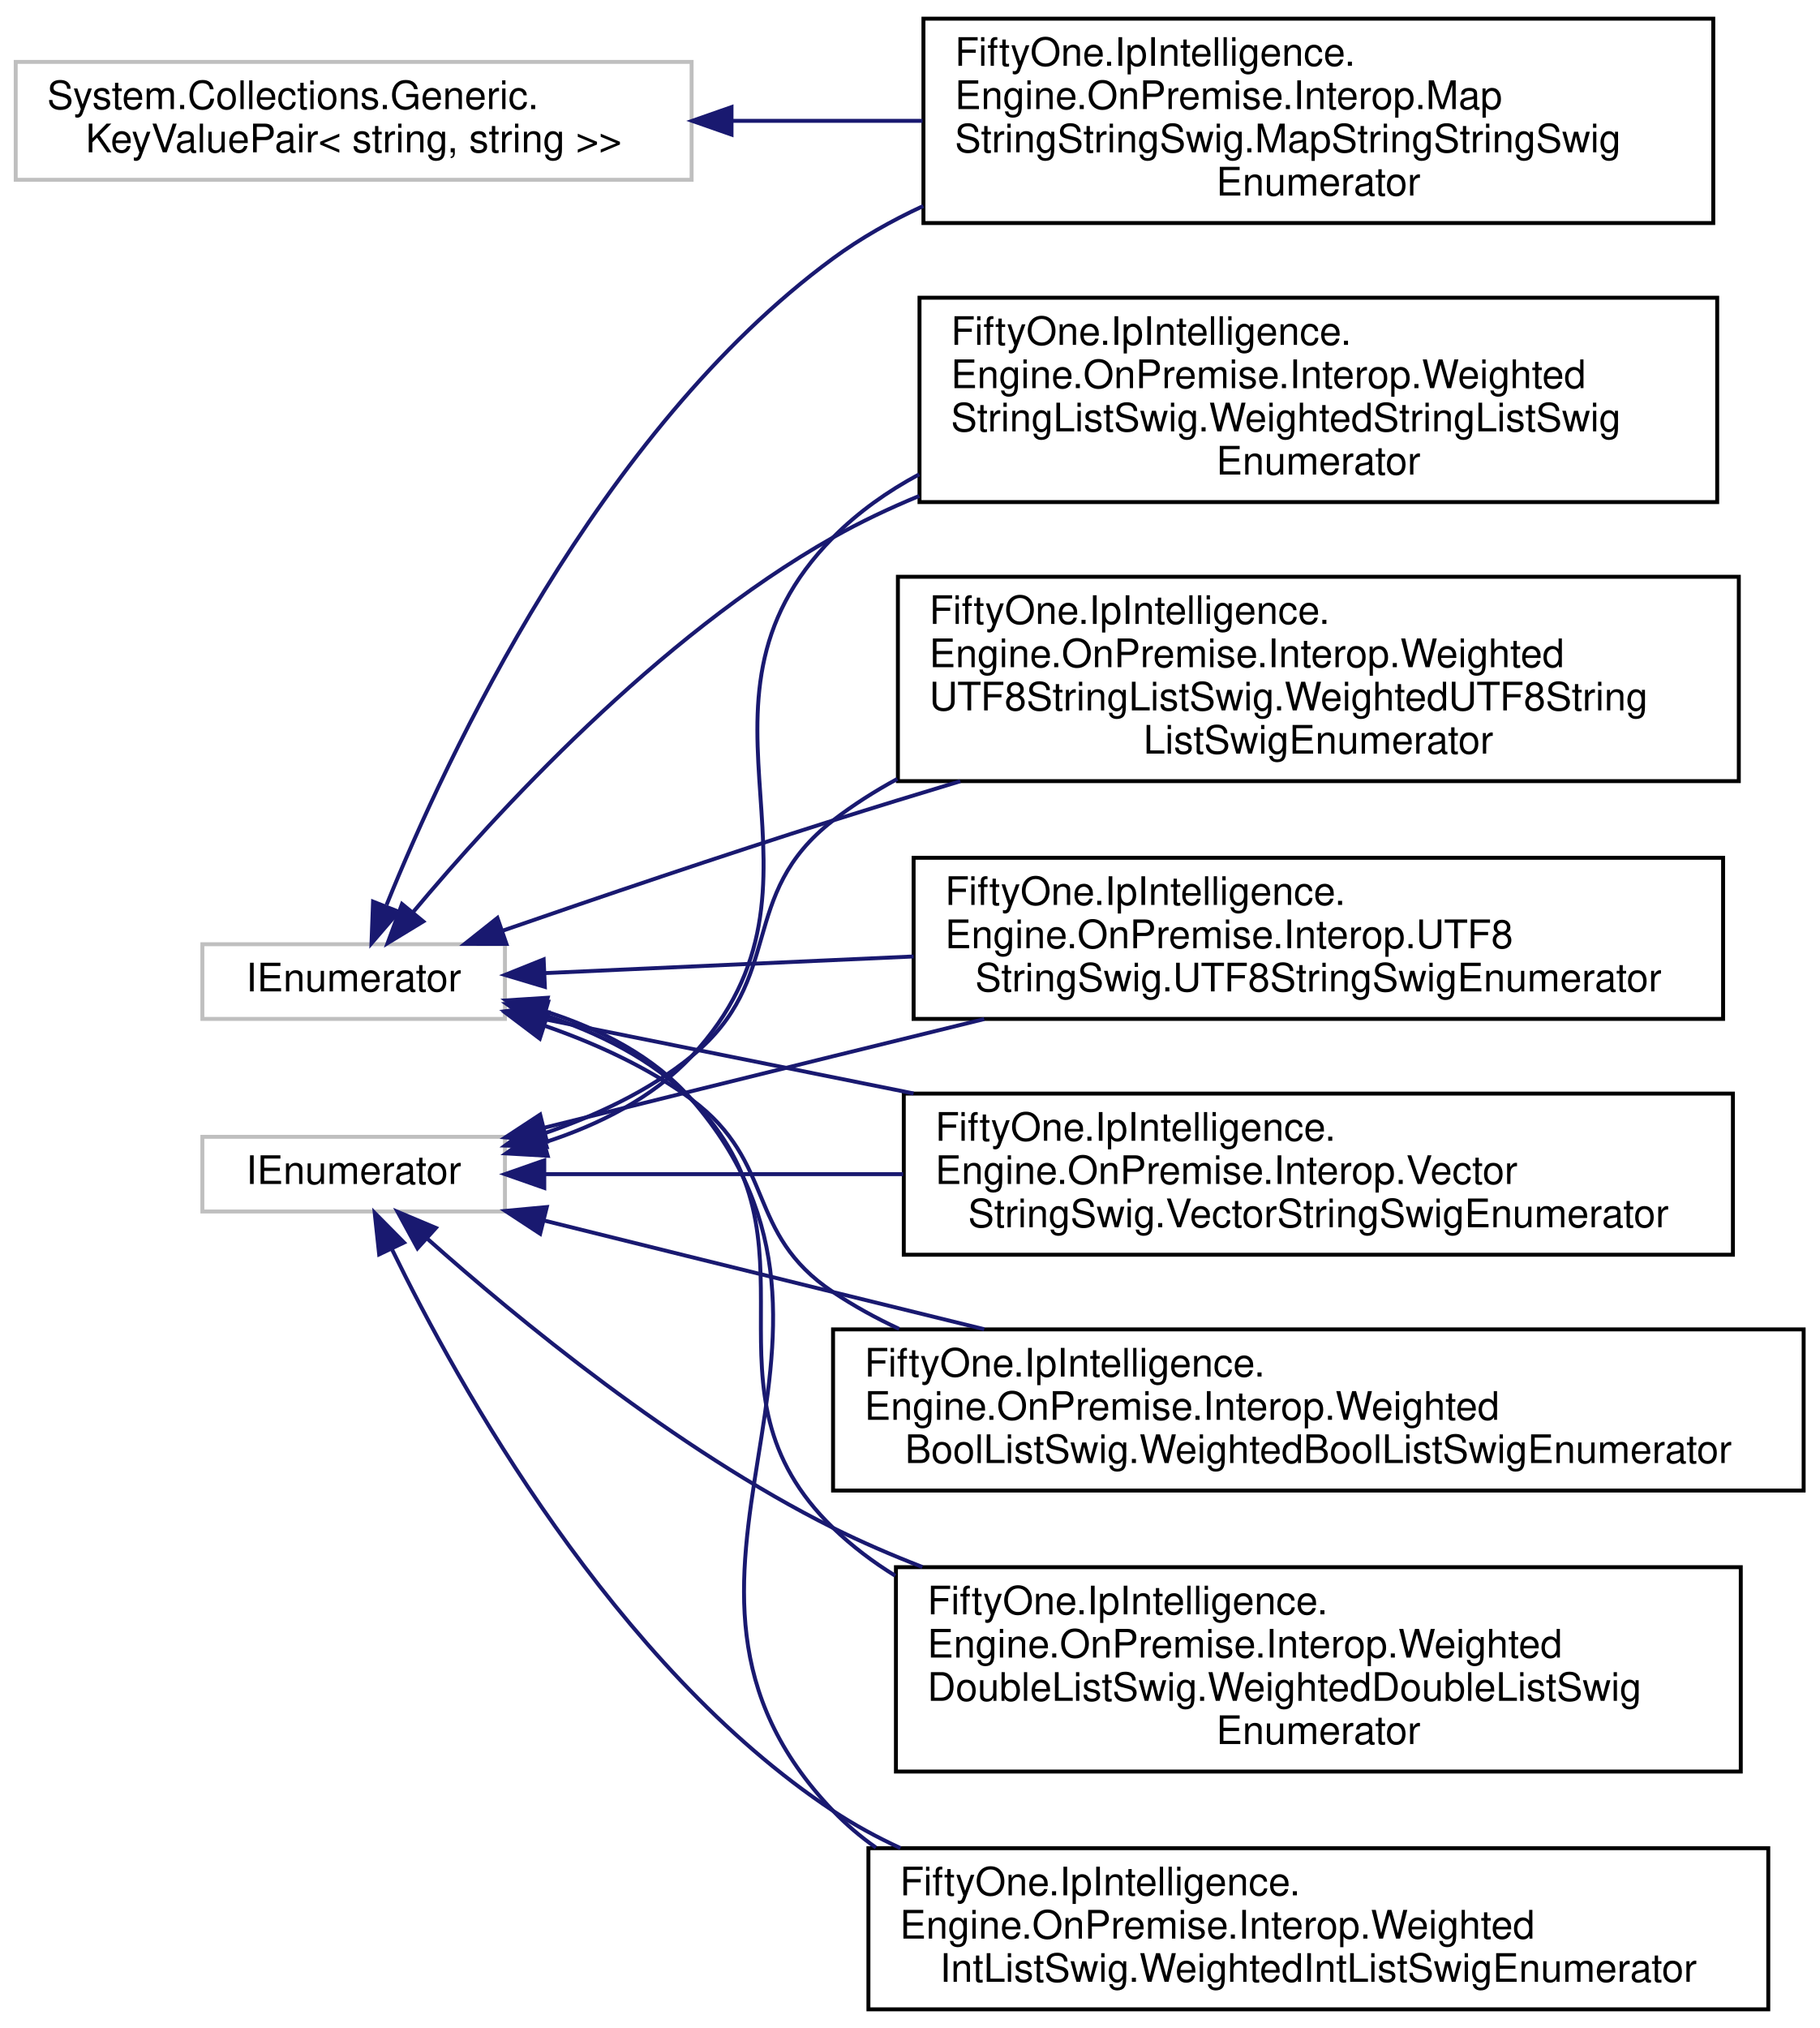
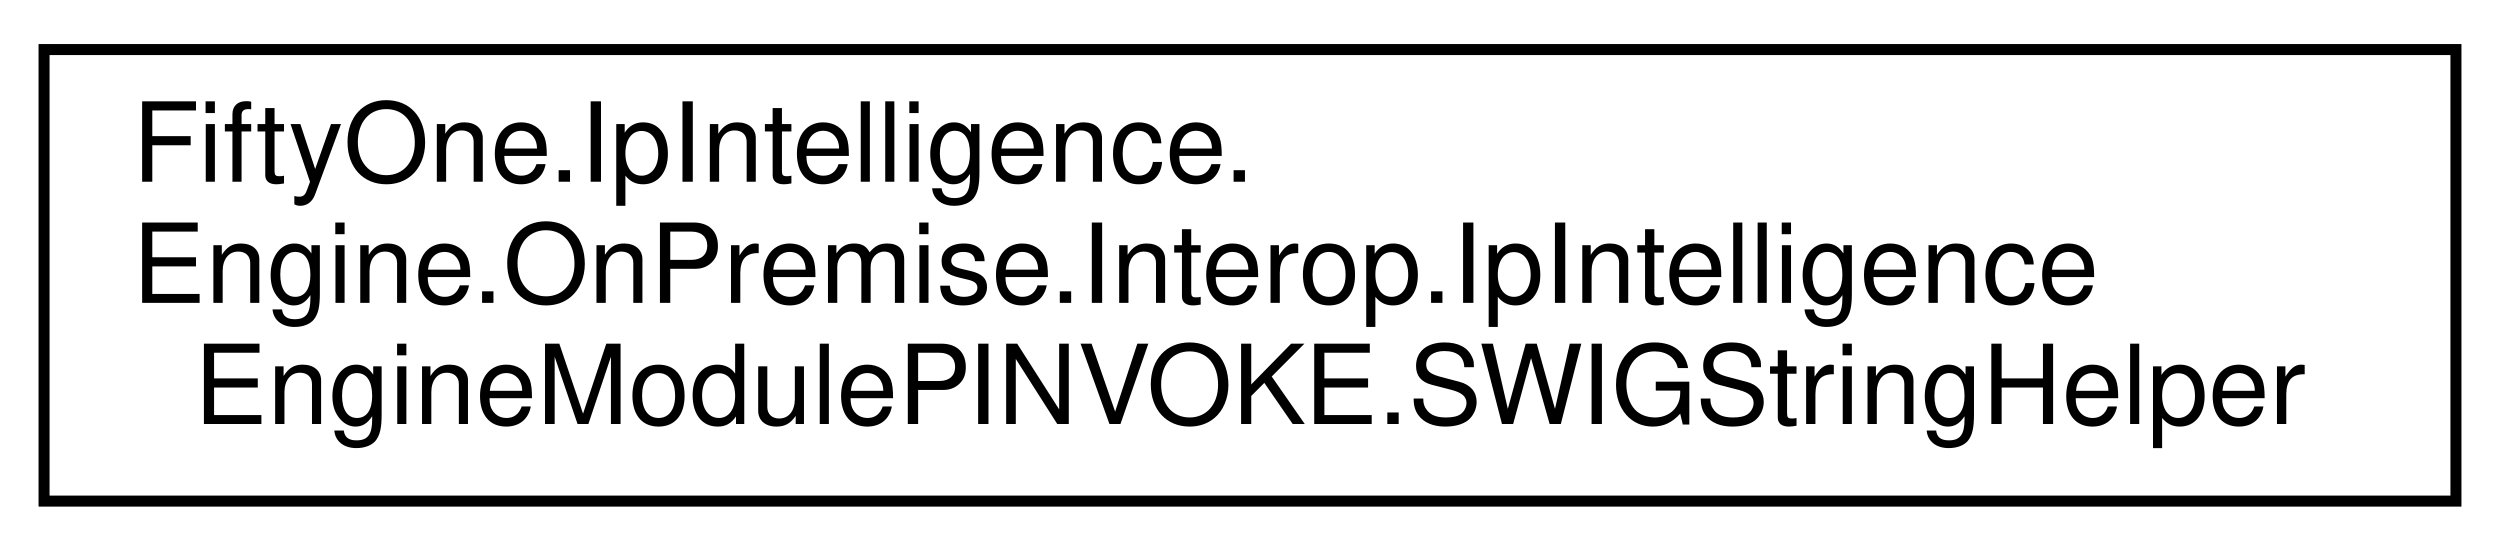
- <svg xmlns="http://www.w3.org/2000/svg" xmlns:xlink="http://www.w3.org/1999/xlink" width="463pt" height="516pt" viewBox="0.00 0.00 463.00 515.50">
-   <g id="graph0" class="graph" transform="scale(1 1) rotate(0) translate(4 511.5)">
+ <svg xmlns="http://www.w3.org/2000/svg" xmlns:xlink="http://www.w3.org/1999/xlink" width="227pt" height="50pt" viewBox="0.00 0.00 227.00 50.00">
+   <g id="graph0" class="graph" transform="scale(1 1) rotate(0) translate(4 46)">
    <g id="node1" class="node">
      <g id="a_node1">
-         <a xlink:title=" ">
-           <polygon fill="none" stroke="#bfbfbf" points="47.5,-252.5 47.5,-271.5 124.5,-271.5 124.5,-252.5 47.5,-252.5" />
-           <text text-anchor="middle" x="86" y="-259.5" font-family="Helvetica,sans-Serif" font-size="10.00">IEnumerator</text>
+         <a xlink:href="class_fifty_one_1_1_ip_intelligence_1_1_engine_1_1_on_premise_1_1_interop_1_1_ip_intelligence_en875ea5cefc8c7c14e9a9bf654dd43152.html" target="_top" xlink:title=" ">
+           <polygon fill="none" stroke="black" points="0,-0.5 0,-41.5 219,-41.5 219,-0.5 0,-0.5" />
+           <text text-anchor="start" x="8" y="-29.5" font-family="Helvetica,sans-Serif" font-size="10.00">FiftyOne.IpIntelligence.</text>
+           <text text-anchor="start" x="8" y="-18.5" font-family="Helvetica,sans-Serif" font-size="10.00">Engine.OnPremise.Interop.IpIntelligence</text>
+           <text text-anchor="middle" x="109.5" y="-7.5" font-family="Helvetica,sans-Serif" font-size="10.00">EngineModulePINVOKE.SWIGStringHelper</text>
        </a>
      </g>
    </g>
-     <g id="node2" class="node">
-       <g id="a_node2">
-         <a xlink:href="class_fifty_one_1_1_ip_intelligence_1_1_engine_1_1_on_premise_1_1_interop_1_1_map_string_string_afc829270b0fda0cf022c534f8fd28ee.html" target="_top" xlink:title="Note that the IEnumerator documentation requires an InvalidOperationException to be thrown whenever t...">
-           <polygon fill="none" stroke="black" points="231,-455 231,-507 432,-507 432,-455 231,-455" />
-           <text text-anchor="start" x="239" y="-495" font-family="Helvetica,sans-Serif" font-size="10.00">FiftyOne.IpIntelligence.</text>
-           <text text-anchor="start" x="239" y="-484" font-family="Helvetica,sans-Serif" font-size="10.00">Engine.OnPremise.Interop.Map</text>
-           <text text-anchor="start" x="239" y="-473" font-family="Helvetica,sans-Serif" font-size="10.00">StringStringSwig.MapStringStringSwig</text>
-           <text text-anchor="middle" x="331.5" y="-462" font-family="Helvetica,sans-Serif" font-size="10.00">Enumerator</text>
-         </a>
-       </g>
-     </g>
-     <g id="edge1" class="edge">
-       <path fill="none" stroke="midnightblue" d="M94.37,-281.5C109.62,-319.18 148.27,-402.11 208,-446 215.04,-451.17 222.82,-455.58 230.96,-459.34" />
-       <polygon fill="midnightblue" stroke="midnightblue" points="97.45,-279.78 90.54,-271.75 90.94,-282.34 97.45,-279.78" />
-     </g>
-     <g id="node3" class="node">
-       <g id="a_node3">
-         <a xlink:href="class_fifty_one_1_1_ip_intelligence_1_1_engine_1_1_on_premise_1_1_interop_1_1_u_t_f8_string_swig93f4cce6d61ca5f20ae6abf29399e8e6.html" target="_top" xlink:title="Note that the IEnumerator documentation requires an InvalidOperationException to be thrown whenever t...">
-           <polygon fill="none" stroke="black" points="228.5,-252.5 228.5,-293.5 434.5,-293.5 434.5,-252.5 228.5,-252.5" />
-           <text text-anchor="start" x="236.5" y="-281.5" font-family="Helvetica,sans-Serif" font-size="10.00">FiftyOne.IpIntelligence.</text>
-           <text text-anchor="start" x="236.5" y="-270.5" font-family="Helvetica,sans-Serif" font-size="10.00">Engine.OnPremise.Interop.UTF8</text>
-           <text text-anchor="middle" x="331.5" y="-259.5" font-family="Helvetica,sans-Serif" font-size="10.00">StringSwig.UTF8StringSwigEnumerator</text>
-         </a>
-       </g>
-     </g>
-     <g id="edge2" class="edge">
-       <path fill="none" stroke="midnightblue" d="M134.74,-264.16C161.51,-265.37 195.97,-266.92 228.49,-268.39" />
-       <polygon fill="midnightblue" stroke="midnightblue" points="134.66,-260.65 124.51,-263.69 134.35,-267.64 134.66,-260.65" />
-     </g>
-     <g id="node4" class="node">
-       <g id="a_node4">
-         <a xlink:href="class_fifty_one_1_1_ip_intelligence_1_1_engine_1_1_on_premise_1_1_interop_1_1_vector_string_swig452eeae6ddefab7107be9b48b95f3874.html" target="_top" xlink:title="Note that the IEnumerator documentation requires an InvalidOperationException to be thrown whenever t...">
-           <polygon fill="none" stroke="black" points="226,-192.5 226,-233.5 437,-233.5 437,-192.5 226,-192.5" />
-           <text text-anchor="start" x="234" y="-221.5" font-family="Helvetica,sans-Serif" font-size="10.00">FiftyOne.IpIntelligence.</text>
-           <text text-anchor="start" x="234" y="-210.5" font-family="Helvetica,sans-Serif" font-size="10.00">Engine.OnPremise.Interop.Vector</text>
-           <text text-anchor="middle" x="331.5" y="-199.5" font-family="Helvetica,sans-Serif" font-size="10.00">StringSwig.VectorStringSwigEnumerator</text>
-         </a>
-       </g>
-     </g>
-     <g id="edge3" class="edge">
-       <path fill="none" stroke="midnightblue" d="M134.39,-252.46C161.21,-247.07 195.82,-240.1 228.49,-233.53" />
-       <polygon fill="midnightblue" stroke="midnightblue" points="133.63,-249.05 124.51,-254.45 135.01,-255.91 133.63,-249.05" />
-     </g>
-     <g id="node5" class="node">
-       <g id="a_node5">
-         <a xlink:href="class_fifty_one_1_1_ip_intelligence_1_1_engine_1_1_on_premise_1_1_interop_1_1_weighted_bool_list687255ffcae427f162c49217e79891d5.html" target="_top" xlink:title="Note that the IEnumerator documentation requires an InvalidOperationException to be thrown whenever t...">
-           <polygon fill="none" stroke="black" points="208,-132.5 208,-173.5 455,-173.5 455,-132.5 208,-132.5" />
-           <text text-anchor="start" x="216" y="-161.5" font-family="Helvetica,sans-Serif" font-size="10.00">FiftyOne.IpIntelligence.</text>
-           <text text-anchor="start" x="216" y="-150.5" font-family="Helvetica,sans-Serif" font-size="10.00">Engine.OnPremise.Interop.Weighted</text>
-           <text text-anchor="middle" x="331.5" y="-139.5" font-family="Helvetica,sans-Serif" font-size="10.00">BoolListSwig.WeightedBoolListSwigEnumerator</text>
-         </a>
-       </g>
-     </g>
-     <g id="edge4" class="edge">
-       <path fill="none" stroke="midnightblue" d="M134.64,-250.75C147.54,-246.27 160.98,-240.17 172,-232 193.7,-215.9 185.53,-198 208,-183 213.28,-179.47 218.94,-176.36 224.82,-173.62" />
-       <polygon fill="midnightblue" stroke="midnightblue" points="133.37,-247.48 124.92,-253.86 135.51,-254.14 133.37,-247.48" />
-     </g>
-     <g id="node6" class="node">
-       <g id="a_node6">
-         <a xlink:href="class_fifty_one_1_1_ip_intelligence_1_1_engine_1_1_on_premise_1_1_interop_1_1_weighted_double_li036fcb7432588bb1d64a85c15fd2bc88.html" target="_top" xlink:title="Note that the IEnumerator documentation requires an InvalidOperationException to be thrown whenever t...">
-           <polygon fill="none" stroke="black" points="224,-61 224,-113 439,-113 439,-61 224,-61" />
-           <text text-anchor="start" x="232" y="-101" font-family="Helvetica,sans-Serif" font-size="10.00">FiftyOne.IpIntelligence.</text>
-           <text text-anchor="start" x="232" y="-90" font-family="Helvetica,sans-Serif" font-size="10.00">Engine.OnPremise.Interop.Weighted</text>
-           <text text-anchor="start" x="232" y="-79" font-family="Helvetica,sans-Serif" font-size="10.00">DoubleListSwig.WeightedDoubleListSwig</text>
-           <text text-anchor="middle" x="331.5" y="-68" font-family="Helvetica,sans-Serif" font-size="10.00">Enumerator</text>
-         </a>
-       </g>
-     </g>
-     <g id="edge5" class="edge">
-       <path fill="none" stroke="midnightblue" d="M134.67,-253.46C148.19,-249.01 161.95,-242.25 172,-232 207.71,-195.56 171.33,-158.47 208,-123 212.78,-118.38 218.12,-114.34 223.83,-110.82" />
-       <polygon fill="midnightblue" stroke="midnightblue" points="133.54,-250.15 124.92,-256.31 135.5,-256.86 133.54,-250.15" />
-     </g>
-     <g id="node7" class="node">
-       <g id="a_node7">
-         <a xlink:href="class_fifty_one_1_1_ip_intelligence_1_1_engine_1_1_on_premise_1_1_interop_1_1_weighted_int_list_9c276fa810f30b06c3cdc1b93ea2afab.html" target="_top" xlink:title="Note that the IEnumerator documentation requires an InvalidOperationException to be thrown whenever t...">
-           <polygon fill="none" stroke="black" points="217,-0.5 217,-41.5 446,-41.5 446,-0.5 217,-0.5" />
-           <text text-anchor="start" x="225" y="-29.5" font-family="Helvetica,sans-Serif" font-size="10.00">FiftyOne.IpIntelligence.</text>
-           <text text-anchor="start" x="225" y="-18.5" font-family="Helvetica,sans-Serif" font-size="10.00">Engine.OnPremise.Interop.Weighted</text>
-           <text text-anchor="middle" x="331.5" y="-7.5" font-family="Helvetica,sans-Serif" font-size="10.00">IntListSwig.WeightedIntListSwigEnumerator</text>
-         </a>
-       </g>
-     </g>
-     <g id="edge6" class="edge">
-       <path fill="none" stroke="midnightblue" d="M134.75,-254.43C148.54,-250.02 162.44,-243.04 172,-232 225.71,-170.01 151.29,-110.25 208,-51 211.33,-47.52 214.99,-44.42 218.91,-41.65" />
-       <polygon fill="midnightblue" stroke="midnightblue" points="133.49,-251.15 124.79,-257.21 135.37,-257.89 133.49,-251.15" />
-     </g>
-     <g id="node8" class="node">
-       <g id="a_node8">
-         <a xlink:href="class_fifty_one_1_1_ip_intelligence_1_1_engine_1_1_on_premise_1_1_interop_1_1_weighted_string_liad3b5e00a7cb58314813a24440d0c1f5.html" target="_top" xlink:title="Note that the IEnumerator documentation requires an InvalidOperationException to be thrown whenever t...">
-           <polygon fill="none" stroke="black" points="230,-384 230,-436 433,-436 433,-384 230,-384" />
-           <text text-anchor="start" x="238" y="-424" font-family="Helvetica,sans-Serif" font-size="10.00">FiftyOne.IpIntelligence.</text>
-           <text text-anchor="start" x="238" y="-413" font-family="Helvetica,sans-Serif" font-size="10.00">Engine.OnPremise.Interop.Weighted</text>
-           <text text-anchor="start" x="238" y="-402" font-family="Helvetica,sans-Serif" font-size="10.00">StringListSwig.WeightedStringListSwig</text>
-           <text text-anchor="middle" x="331.5" y="-391" font-family="Helvetica,sans-Serif" font-size="10.00">Enumerator</text>
-         </a>
-       </g>
-     </g>
-     <g id="edge7" class="edge">
-       <path fill="none" stroke="midnightblue" d="M101.13,-279.68C121.95,-304.56 163.24,-349.68 208,-375 214.93,-378.92 222.33,-382.43 229.94,-385.57" />
-       <polygon fill="midnightblue" stroke="midnightblue" points="103.71,-277.3 94.65,-271.79 98.3,-281.74 103.71,-277.3" />
-     </g>
-     <g id="node9" class="node">
-       <g id="a_node9">
-         <a xlink:href="class_fifty_one_1_1_ip_intelligence_1_1_engine_1_1_on_premise_1_1_interop_1_1_weighted_u_t_f8_st865f5c639ab4fc06fc409320805505c2.html" target="_top" xlink:title="Note that the IEnumerator documentation requires an InvalidOperationException to be thrown whenever t...">
-           <polygon fill="none" stroke="black" points="224.5,-313 224.5,-365 438.5,-365 438.5,-313 224.5,-313" />
-           <text text-anchor="start" x="232.5" y="-353" font-family="Helvetica,sans-Serif" font-size="10.00">FiftyOne.IpIntelligence.</text>
-           <text text-anchor="start" x="232.5" y="-342" font-family="Helvetica,sans-Serif" font-size="10.00">Engine.OnPremise.Interop.Weighted</text>
-           <text text-anchor="start" x="232.5" y="-331" font-family="Helvetica,sans-Serif" font-size="10.00">UTF8StringListSwig.WeightedUTF8String</text>
-           <text text-anchor="middle" x="331.5" y="-320" font-family="Helvetica,sans-Serif" font-size="10.00">ListSwigEnumerator</text>
-         </a>
-       </g>
-     </g>
-     <g id="edge8" class="edge">
-       <path fill="none" stroke="midnightblue" d="M124.01,-274.98C147.9,-283.25 179.69,-294.05 208,-303 218.46,-306.31 229.46,-309.68 240.39,-312.98" />
-       <polygon fill="midnightblue" stroke="midnightblue" points="124.88,-271.58 114.29,-271.6 122.59,-278.19 124.88,-271.58" />
-     </g>
-     <g id="node10" class="node">
-       <g id="a_node10">
-         <a xlink:title=" ">
-           <polygon fill="none" stroke="#bfbfbf" points="47.5,-203.5 47.5,-222.5 124.5,-222.5 124.5,-203.5 47.5,-203.5" />
-           <text text-anchor="middle" x="86" y="-210.5" font-family="Helvetica,sans-Serif" font-size="10.00">IEnumerator</text>
-         </a>
-       </g>
-     </g>
-     <g id="edge9" class="edge">
-       <path fill="none" stroke="midnightblue" d="M134.5,-224.81C156.8,-230.35 183.76,-237.03 208,-243 220.44,-246.06 233.59,-249.3 246.47,-252.46" />
-       <polygon fill="midnightblue" stroke="midnightblue" points="135.15,-221.37 124.6,-222.35 133.46,-228.16 135.15,-221.37" />
-     </g>
-     <g id="edge10" class="edge">
-       <path fill="none" stroke="midnightblue" d="M134.83,-213C160.86,-213 194.14,-213 225.84,-213" />
-       <polygon fill="midnightblue" stroke="midnightblue" points="134.51,-209.5 124.51,-213 134.51,-216.5 134.51,-209.5" />
-     </g>
-     <g id="edge11" class="edge">
-       <path fill="none" stroke="midnightblue" d="M134.5,-201.19C156.8,-195.65 183.76,-188.97 208,-183 220.44,-179.94 233.59,-176.7 246.47,-173.54" />
-       <polygon fill="midnightblue" stroke="midnightblue" points="133.46,-197.84 124.6,-203.65 135.15,-204.63 133.46,-197.84" />
-     </g>
-     <g id="edge12" class="edge">
-       <path fill="none" stroke="midnightblue" d="M104.86,-196.48C127.34,-176.48 167.91,-143 208,-123 215.24,-119.39 222.91,-116.08 230.73,-113.05" />
-       <polygon fill="midnightblue" stroke="midnightblue" points="102.24,-194.13 97.16,-203.43 106.93,-199.32 102.24,-194.13" />
-     </g>
-     <g id="edge13" class="edge">
-       <path fill="none" stroke="midnightblue" d="M95.81,-193.76C112.54,-159.45 152.29,-87.88 208,-51 213.39,-47.43 219.16,-44.29 225.15,-41.52" />
-       <polygon fill="midnightblue" stroke="midnightblue" points="92.49,-192.59 91.36,-203.13 98.81,-195.6 92.49,-192.59" />
-     </g>
-     <g id="edge14" class="edge">
-       <path fill="none" stroke="midnightblue" d="M134.65,-221.1C148.3,-225.53 162.14,-232.39 172,-243 213.4,-287.54 165.26,-331.74 208,-375 214.37,-381.45 221.85,-386.73 229.91,-391.06" />
-       <polygon fill="midnightblue" stroke="midnightblue" points="135.38,-217.67 124.8,-218.28 133.45,-224.4 135.38,-217.67" />
-     </g>
-     <g id="edge15" class="edge">
-       <path fill="none" stroke="midnightblue" d="M134.44,-223.36C147.58,-227.84 161.18,-234.17 172,-243 196.09,-262.67 183.4,-283.98 208,-303 213.09,-306.93 218.59,-310.43 224.36,-313.56" />
-       <polygon fill="midnightblue" stroke="midnightblue" points="135.13,-219.91 124.54,-220.27 133.05,-226.59 135.13,-219.91" />
-     </g>
-     <g id="node11" class="node">
-       <g id="a_node11">
-         <a xlink:title=" ">
-           <polygon fill="none" stroke="#bfbfbf" points="0,-466 0,-496 172,-496 172,-466 0,-466" />
-           <text text-anchor="start" x="8" y="-484" font-family="Helvetica,sans-Serif" font-size="10.00">System.Collections.Generic.</text>
-           <text text-anchor="middle" x="86" y="-473" font-family="Helvetica,sans-Serif" font-size="10.00">KeyValuePair&lt; string, string &gt;&gt;</text>
-         </a>
-       </g>
-     </g>
-     <g id="edge16" class="edge">
-       <path fill="none" stroke="midnightblue" d="M182.48,-481C198.33,-481 214.81,-481 230.77,-481" />
-       <polygon fill="midnightblue" stroke="midnightblue" points="182.16,-477.5 172.16,-481 182.16,-484.5 182.16,-477.5" />
-     </g>
  </g>
</svg>
